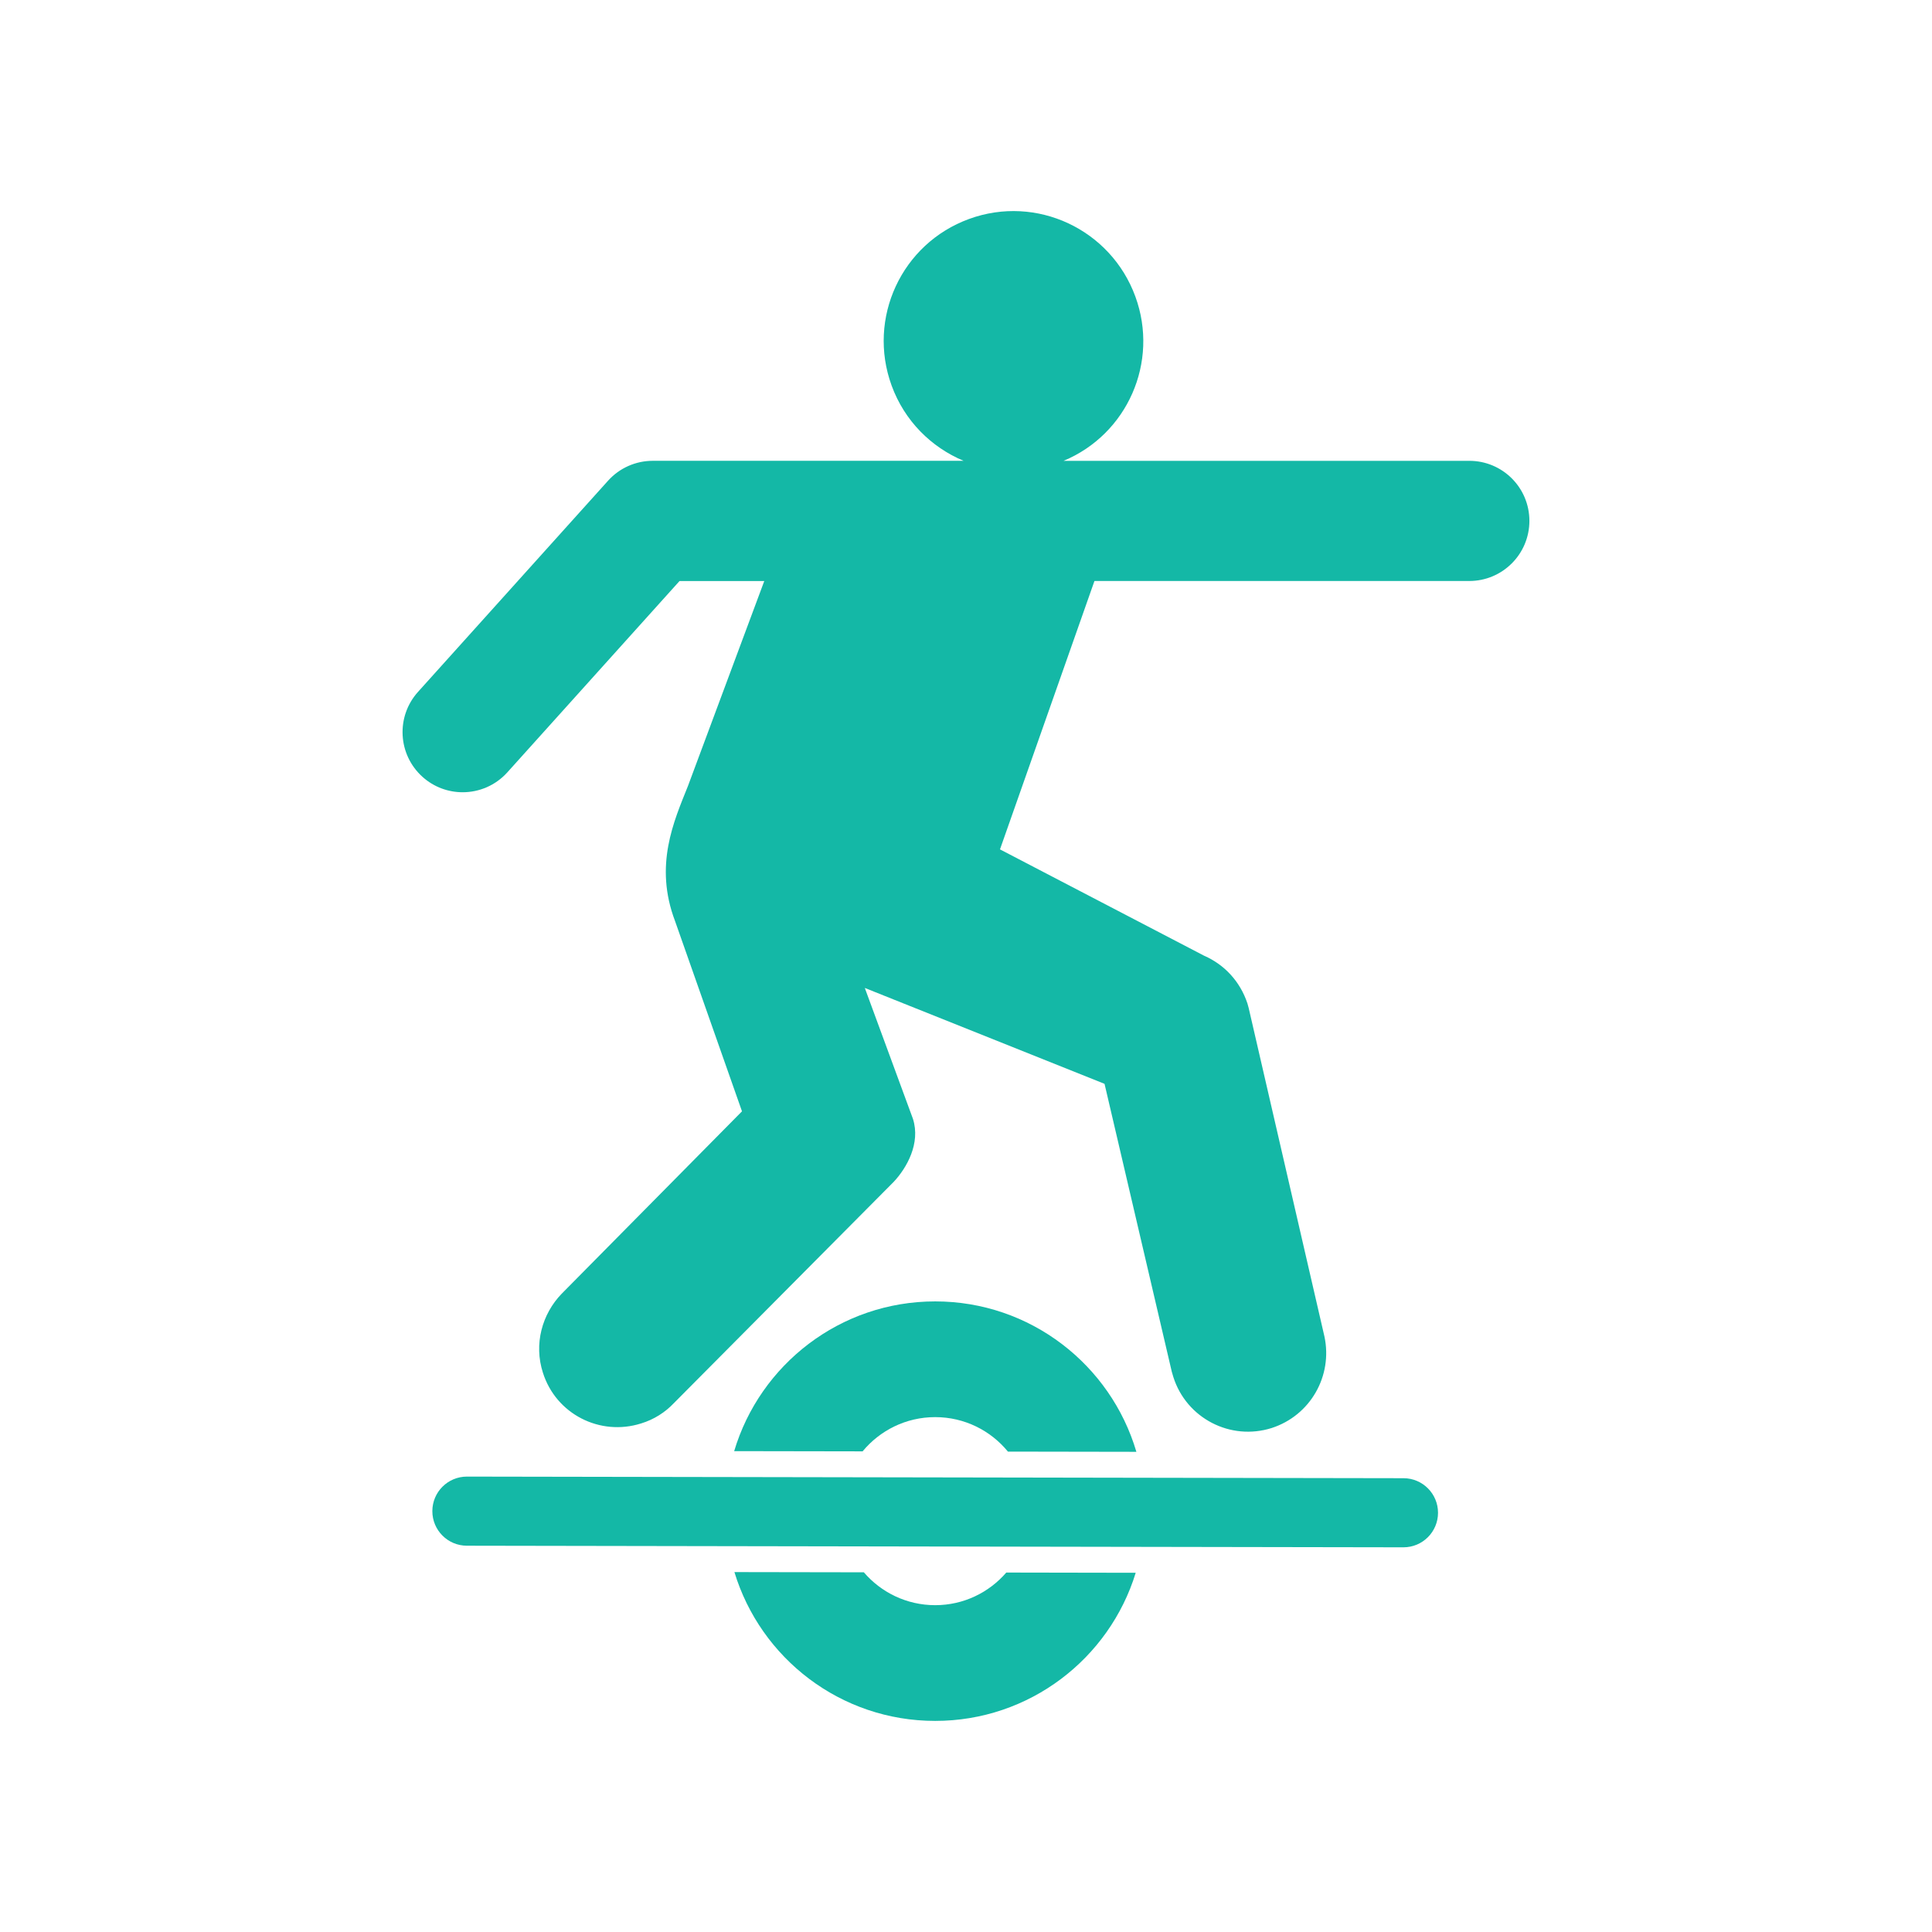
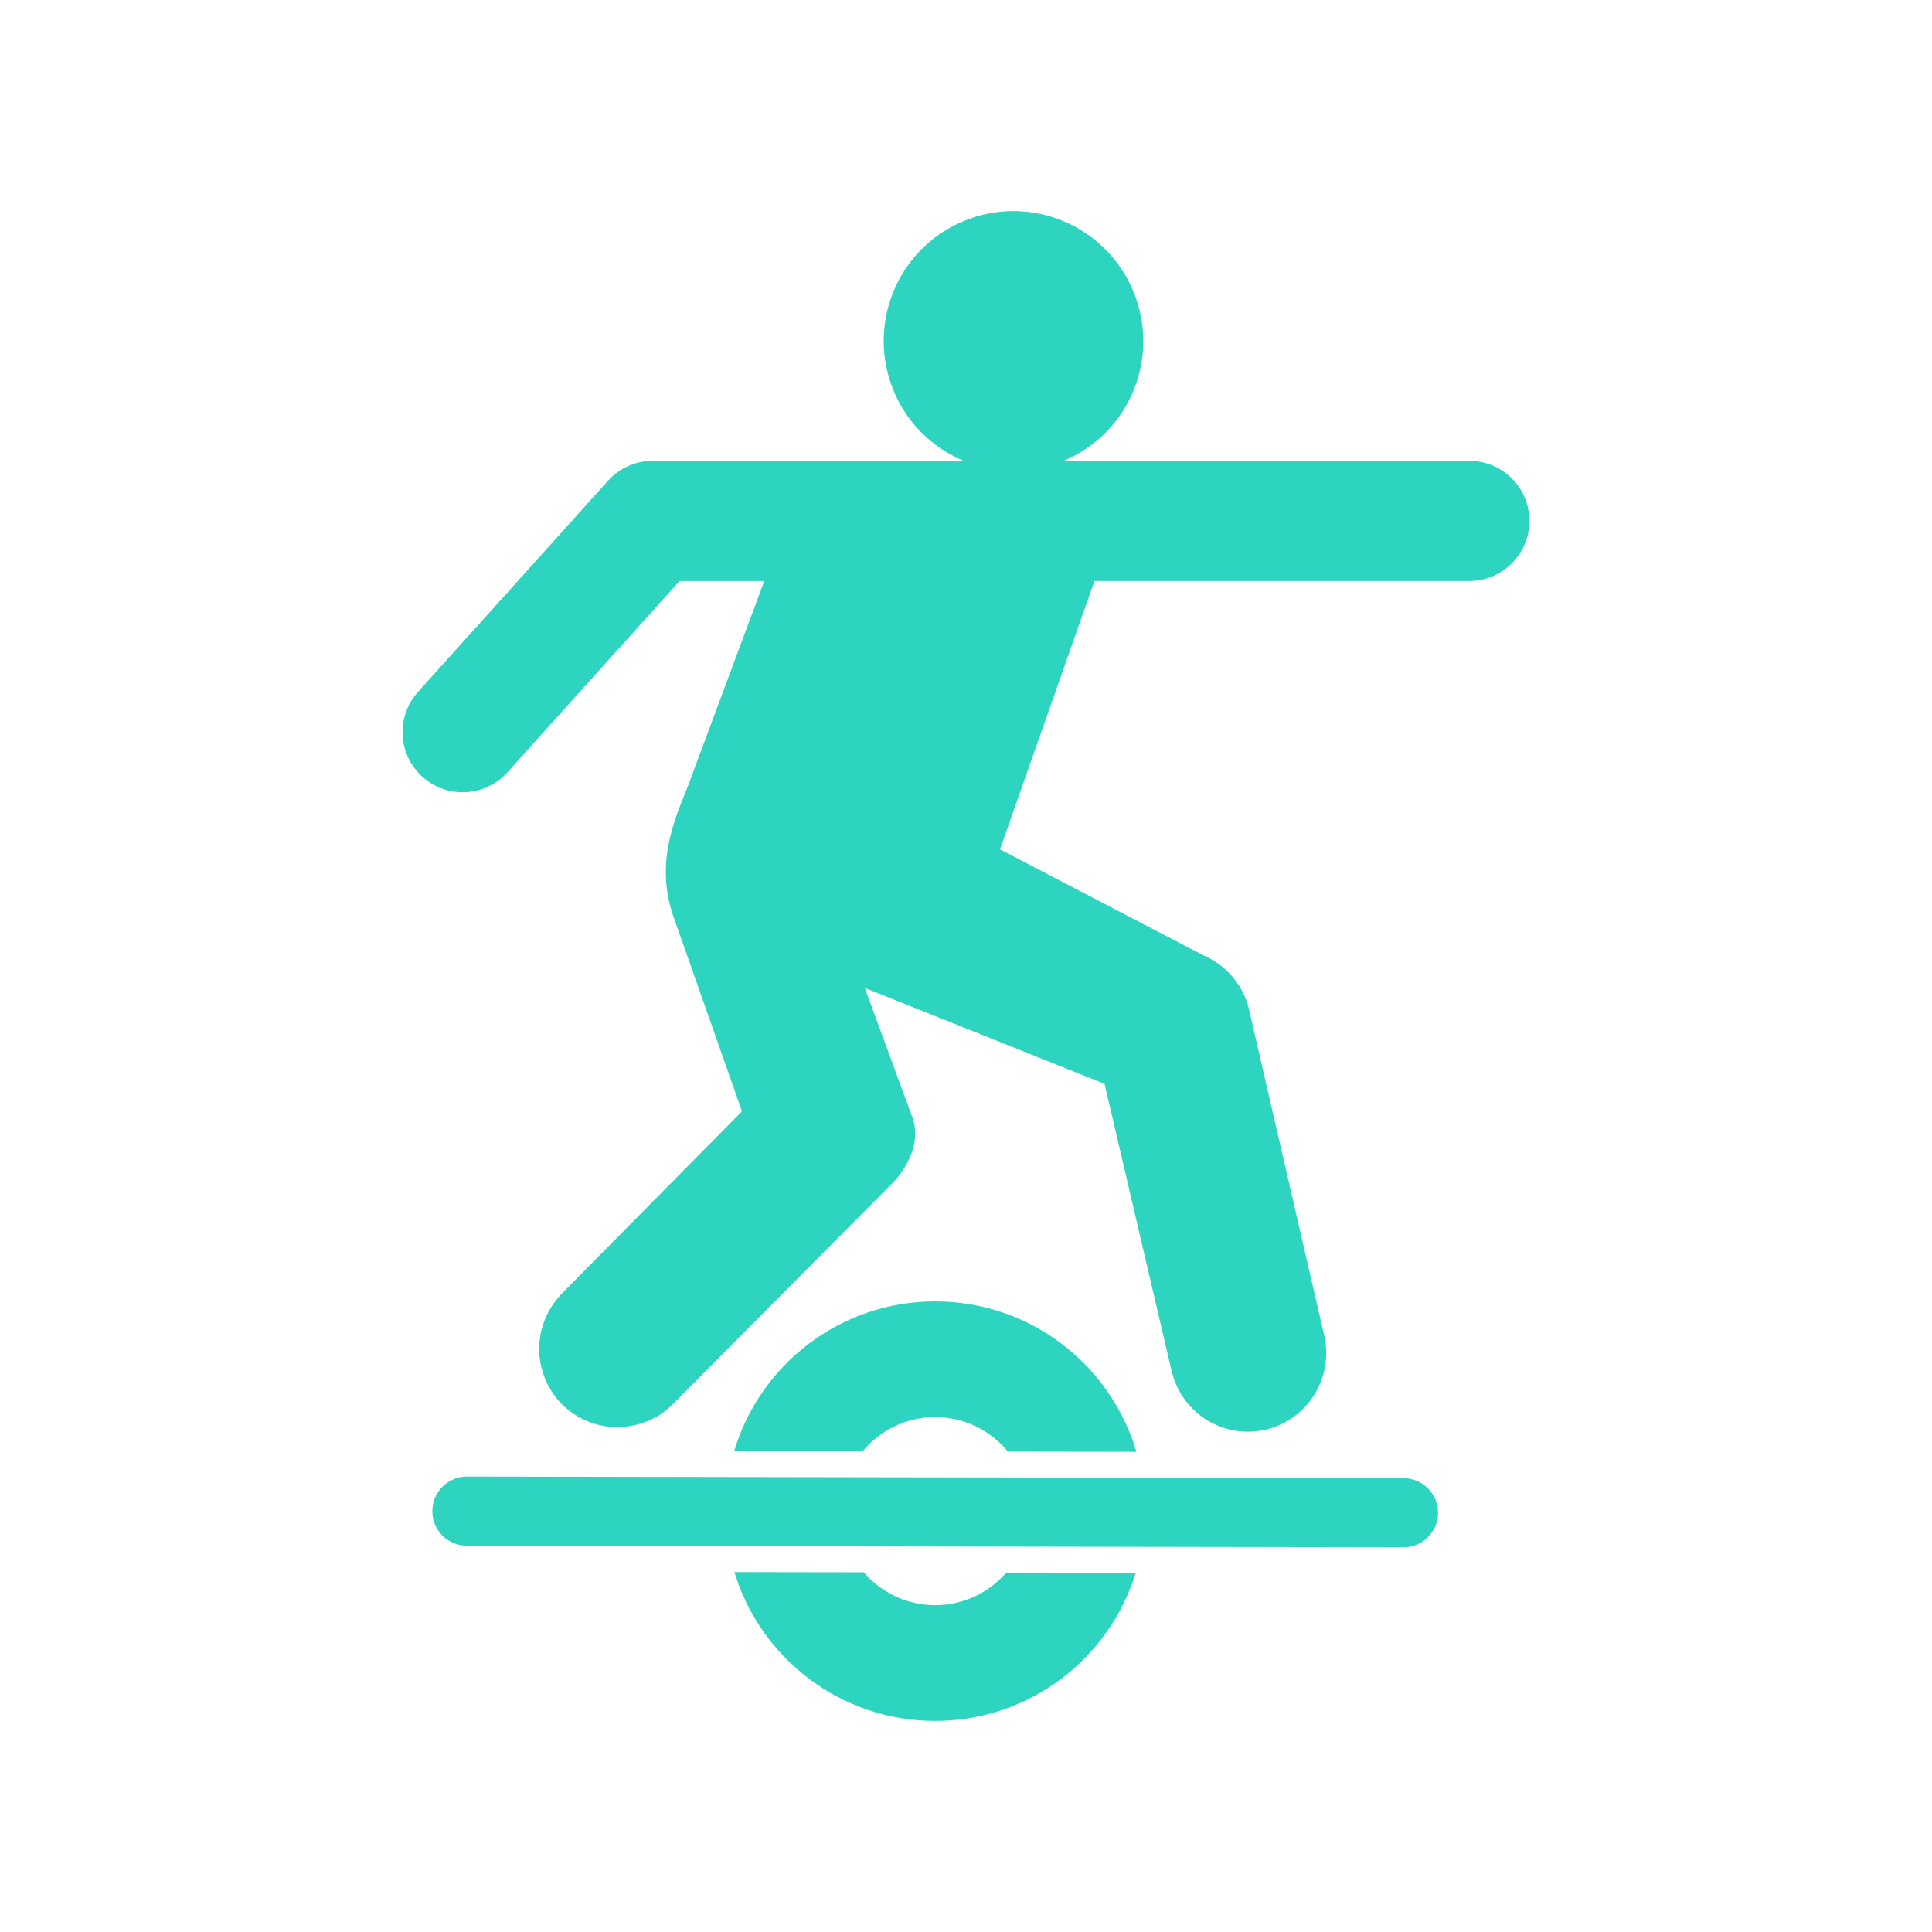
- <svg xmlns="http://www.w3.org/2000/svg" viewBox="-37.5 0 125 125" width="1024" height="1024" fill="#14b8a6">
+ <svg xmlns="http://www.w3.org/2000/svg" viewBox="-37.5 0 125 125" width="1024" height="1024" fill="#2dd4bf">
  <g id="g4" transform="translate(-26.1384,12.37745)">
    <path d="M 83.702,17.438 H 57.451 C 61.573,15.723 63.644,11.053 62.098,6.815 60.509,2.458 55.7,0.199 51.343,1.787 c -4.38,1.597 -6.607,6.422 -5.018,10.779 0.836,2.294 2.569,3.997 4.657,4.871 H 30.87 c -1.103,0 -2.154,0.468 -2.891,1.288 L 15.682,32.389 c -1.437,1.597 -1.307,4.056 0.289,5.493 0.743,0.669 1.673,0.999 2.601,0.999 1.064,0 2.124,-0.435 2.892,-1.288 L 32.602,25.217 h 5.484 l -4.939,13.265 c -0.911,2.277 -2.201,5.124 -0.835,8.729 l 4.333,12.314 -11.665,11.8 c -1.268,1.309 -1.816,3.256 -1.214,5.115 0.844,2.669 3.686,4.124 6.354,3.278 0.833,-0.253 1.56,-0.723 2.115,-1.31 L 46.469,64.08 c 0.833,-0.892 1.744,-2.486 1.236,-4.071 l -3.114,-8.466 15.511,6.205 4.349,18.618 c 0.041,0.112 0.06,0.234 0.102,0.348 0.845,2.669 3.694,4.146 6.363,3.301 2.503,-0.81 3.958,-3.369 3.414,-5.918 L 69.426,52.832 c -0.033,-0.091 -0.044,-0.189 -0.077,-0.28 -0.476,-1.445 -1.512,-2.529 -2.794,-3.089 L 53.337,42.577 59.449,25.213 H 83.7 c 2.148,0 3.89,-1.741 3.89,-3.89 0,-2.149 -1.739,-3.885 -3.888,-3.885 z" id="path1" />
    <g id="g3">
      <path d="m 44.449,81.525 c 1.116,-1.352 2.805,-2.215 4.695,-2.215 1.897,0 3.591,0.869 4.707,2.231 l 8.311,0.014 c -1.657,-5.624 -6.856,-9.732 -13.017,-9.732 -6.146,0 -11.335,4.086 -13.006,9.688 z" id="path2" />
      <path d="m 53.745,89.366 c -1.115,1.291 -2.761,2.111 -4.601,2.111 -1.848,0 -3.5,-0.827 -4.616,-2.127 l -8.373,-0.014 c 1.69,5.572 6.864,9.629 12.989,9.629 6.107,0 11.272,-4.035 12.975,-9.584 z" id="path3" />
    </g>
    <path d="m 79.442,87.733 c -10e-4,0 -0.003,0 -0.004,0 L 18.843,87.63 c -1.235,-0.002 -2.234,-1.005 -2.232,-2.24 0.002,-1.234 1.003,-2.232 2.236,-2.232 10e-4,0 0.003,0 0.004,0 l 60.595,0.104 c 1.235,0.002 2.234,1.005 2.232,2.24 -0.002,1.233 -1.003,2.231 -2.236,2.231 z" id="path4" />
  </g>
</svg>
